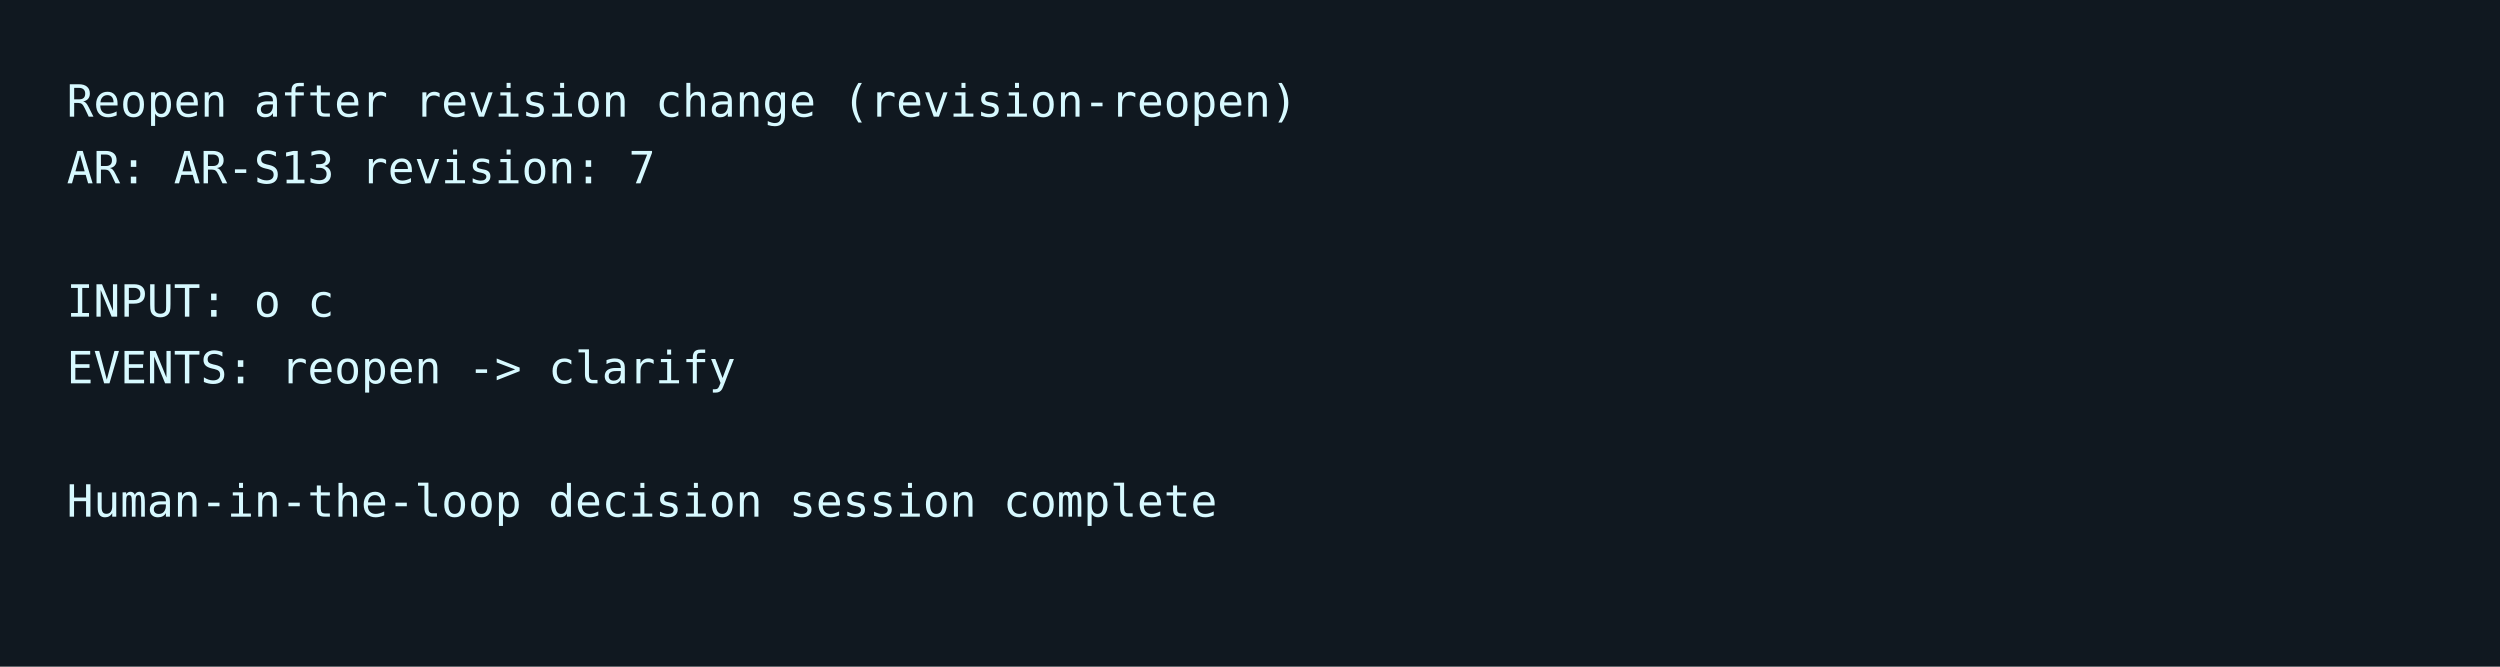
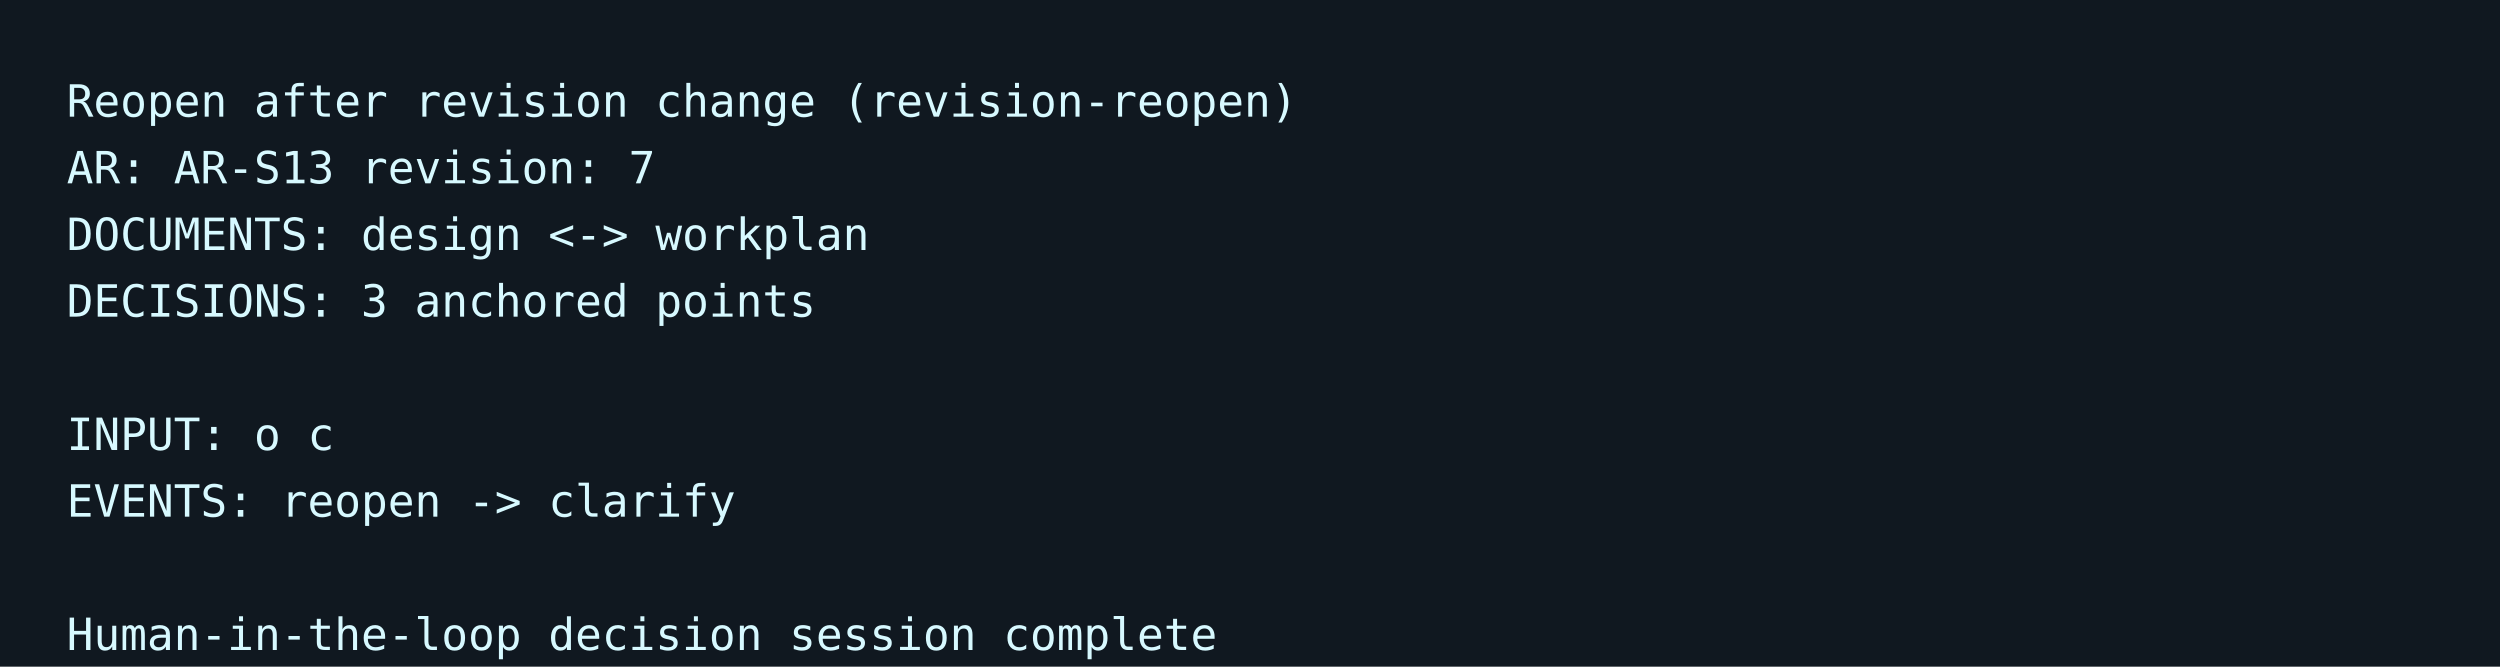
<svg xmlns="http://www.w3.org/2000/svg" width="900" height="240" role="img" aria-labelledby="title-revision-reopen desc-revision-reopen">
  <rect width="100%" height="100%" fill="#101820" />
  <g fill="#d7f9ff" font-family="monospace" font-size="16">
    <text x="24" y="42">Reopen after revision change (revision-reopen)</text>
    <text x="24" y="66">AR: AR-S13  revision: 7</text>
-     <text x="24" y="90" />
-     <text x="24" y="114">INPUT: o c</text>
-     <text x="24" y="138">EVENTS: reopen -&gt; clarify</text>
-     <text x="24" y="162" />
-     <text x="24" y="186">Human-in-the-loop decision session complete</text>
+     <text x="24" y="90">DOCUMENTS: design &lt;-&gt; workplan</text>
+     <text x="24" y="114">DECISIONS: 3 anchored points</text>
+     <text x="24" y="138" />
+     <text x="24" y="162">INPUT: o c</text>
+     <text x="24" y="186">EVENTS: reopen -&gt; clarify</text>
+     <text x="24" y="210" />
+     <text x="24" y="234">Human-in-the-loop decision session complete</text>
  </g>
</svg>
